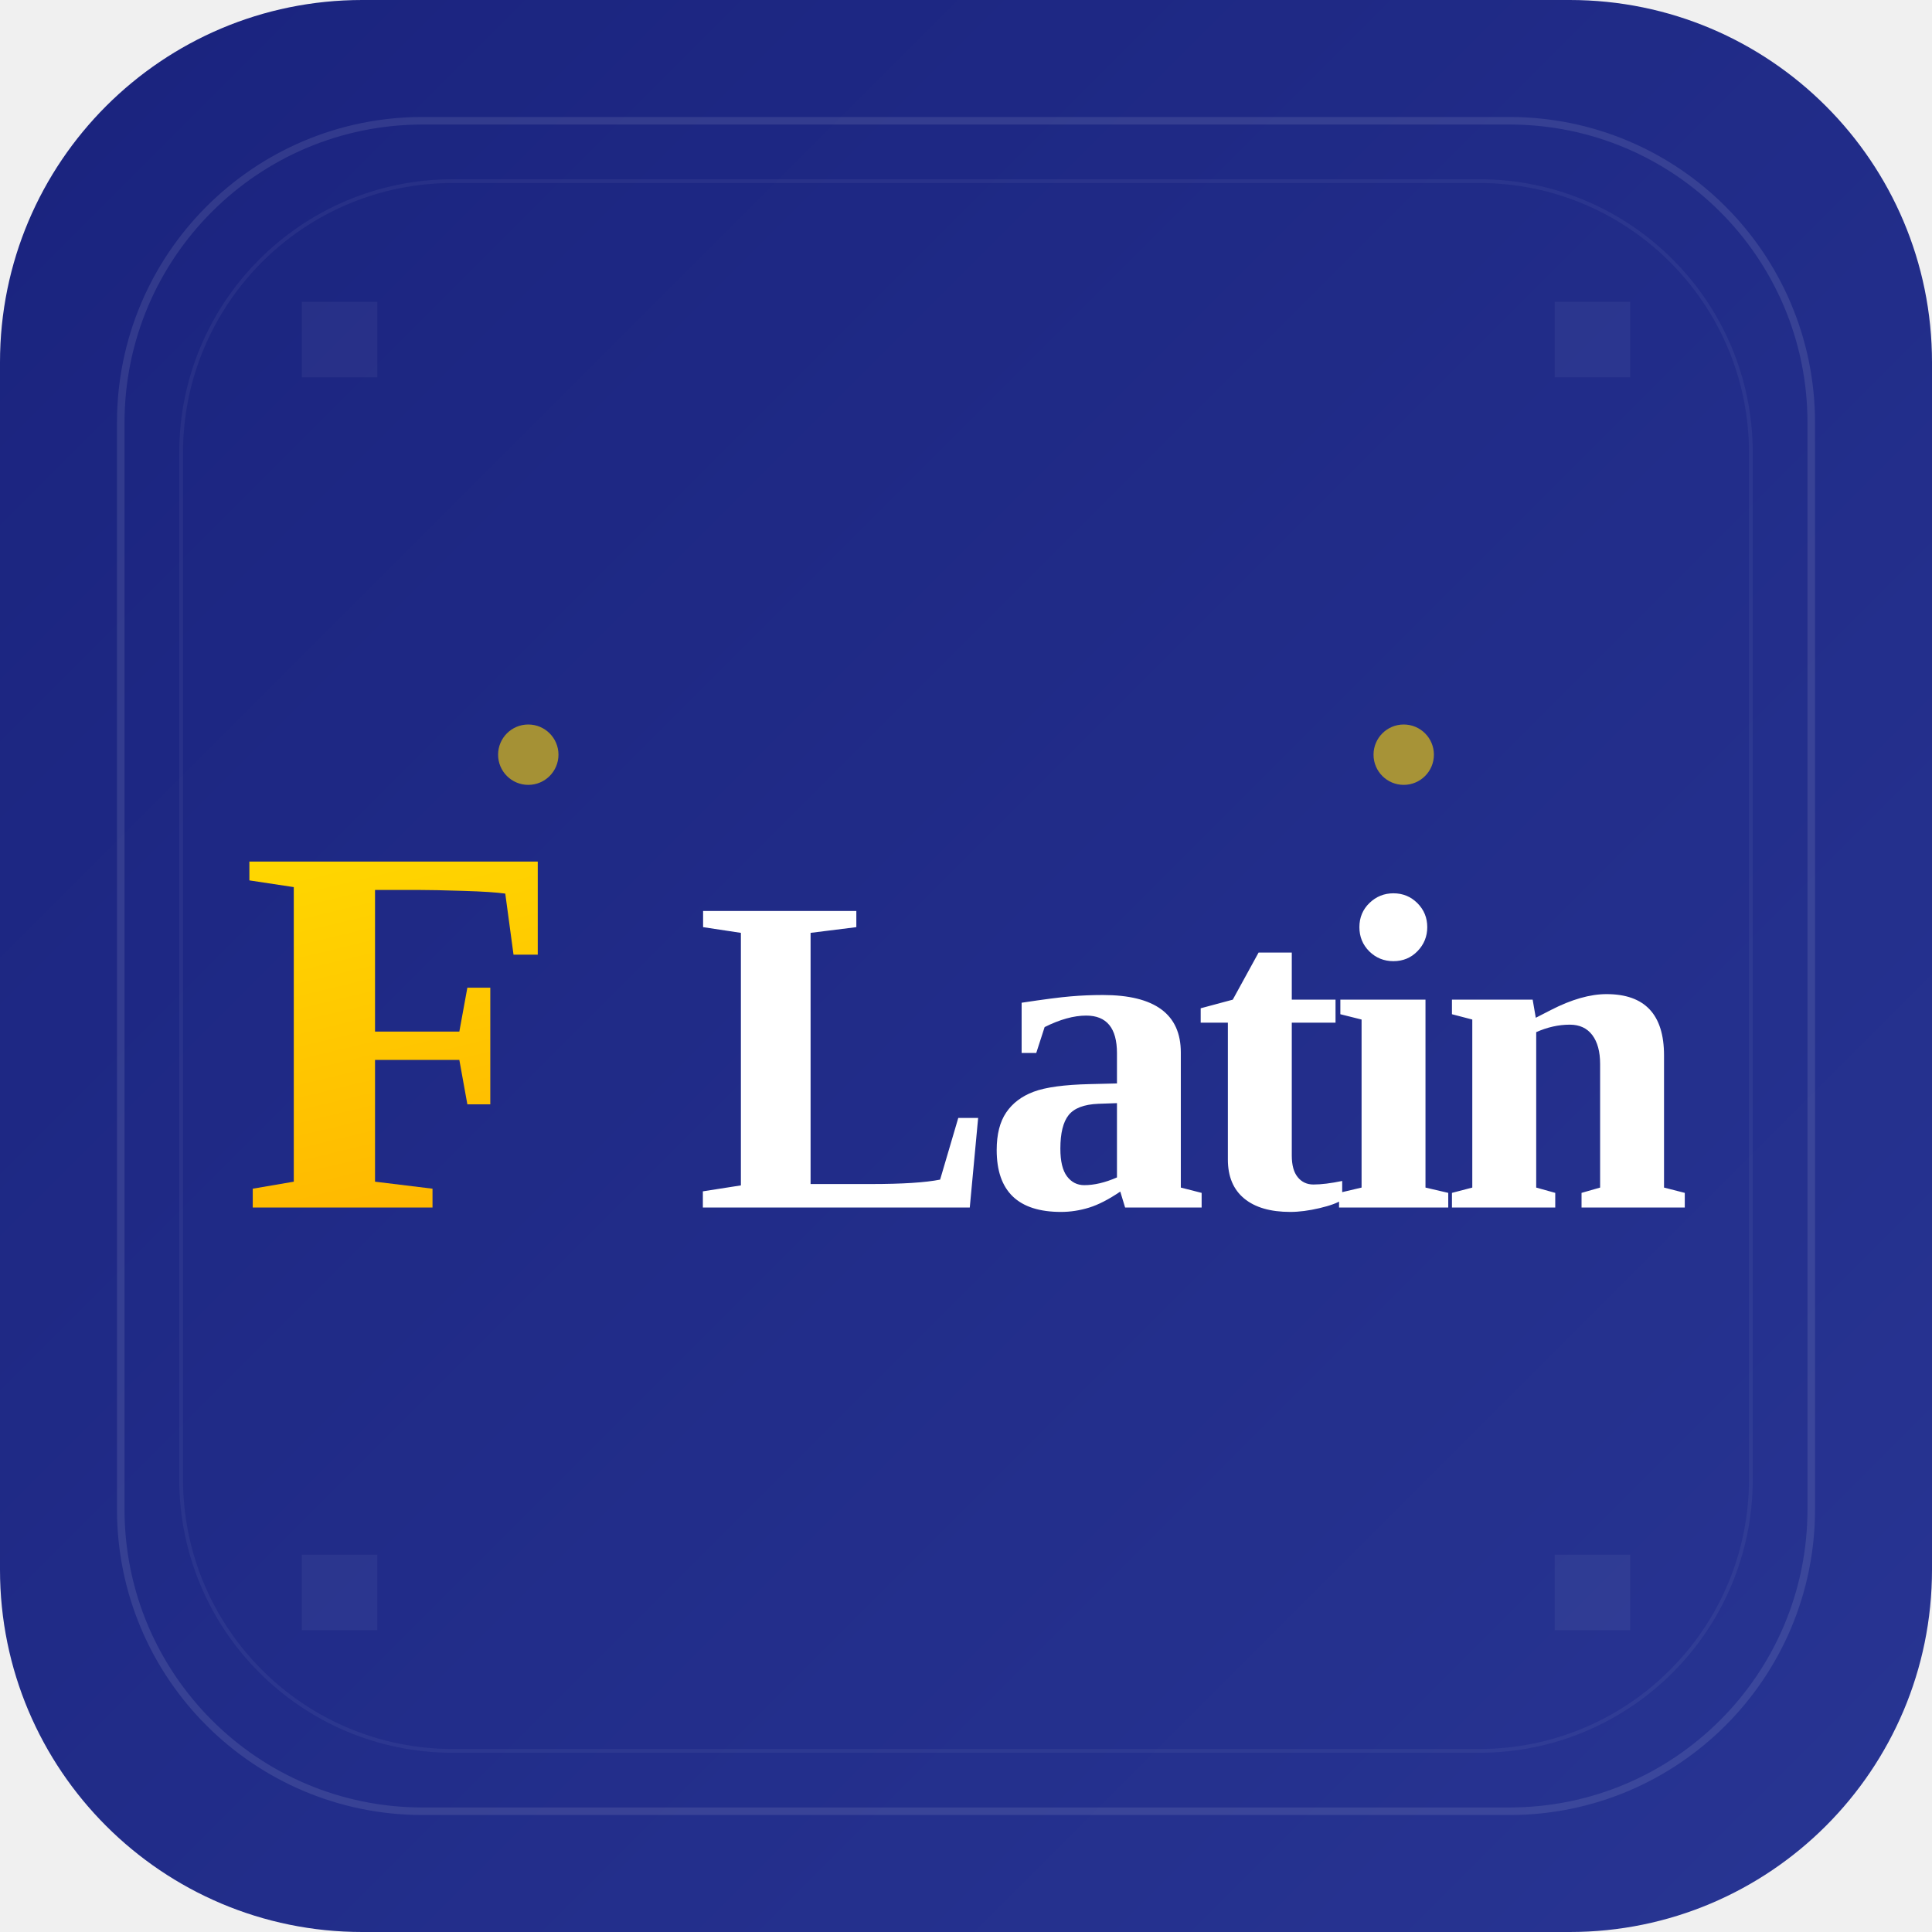
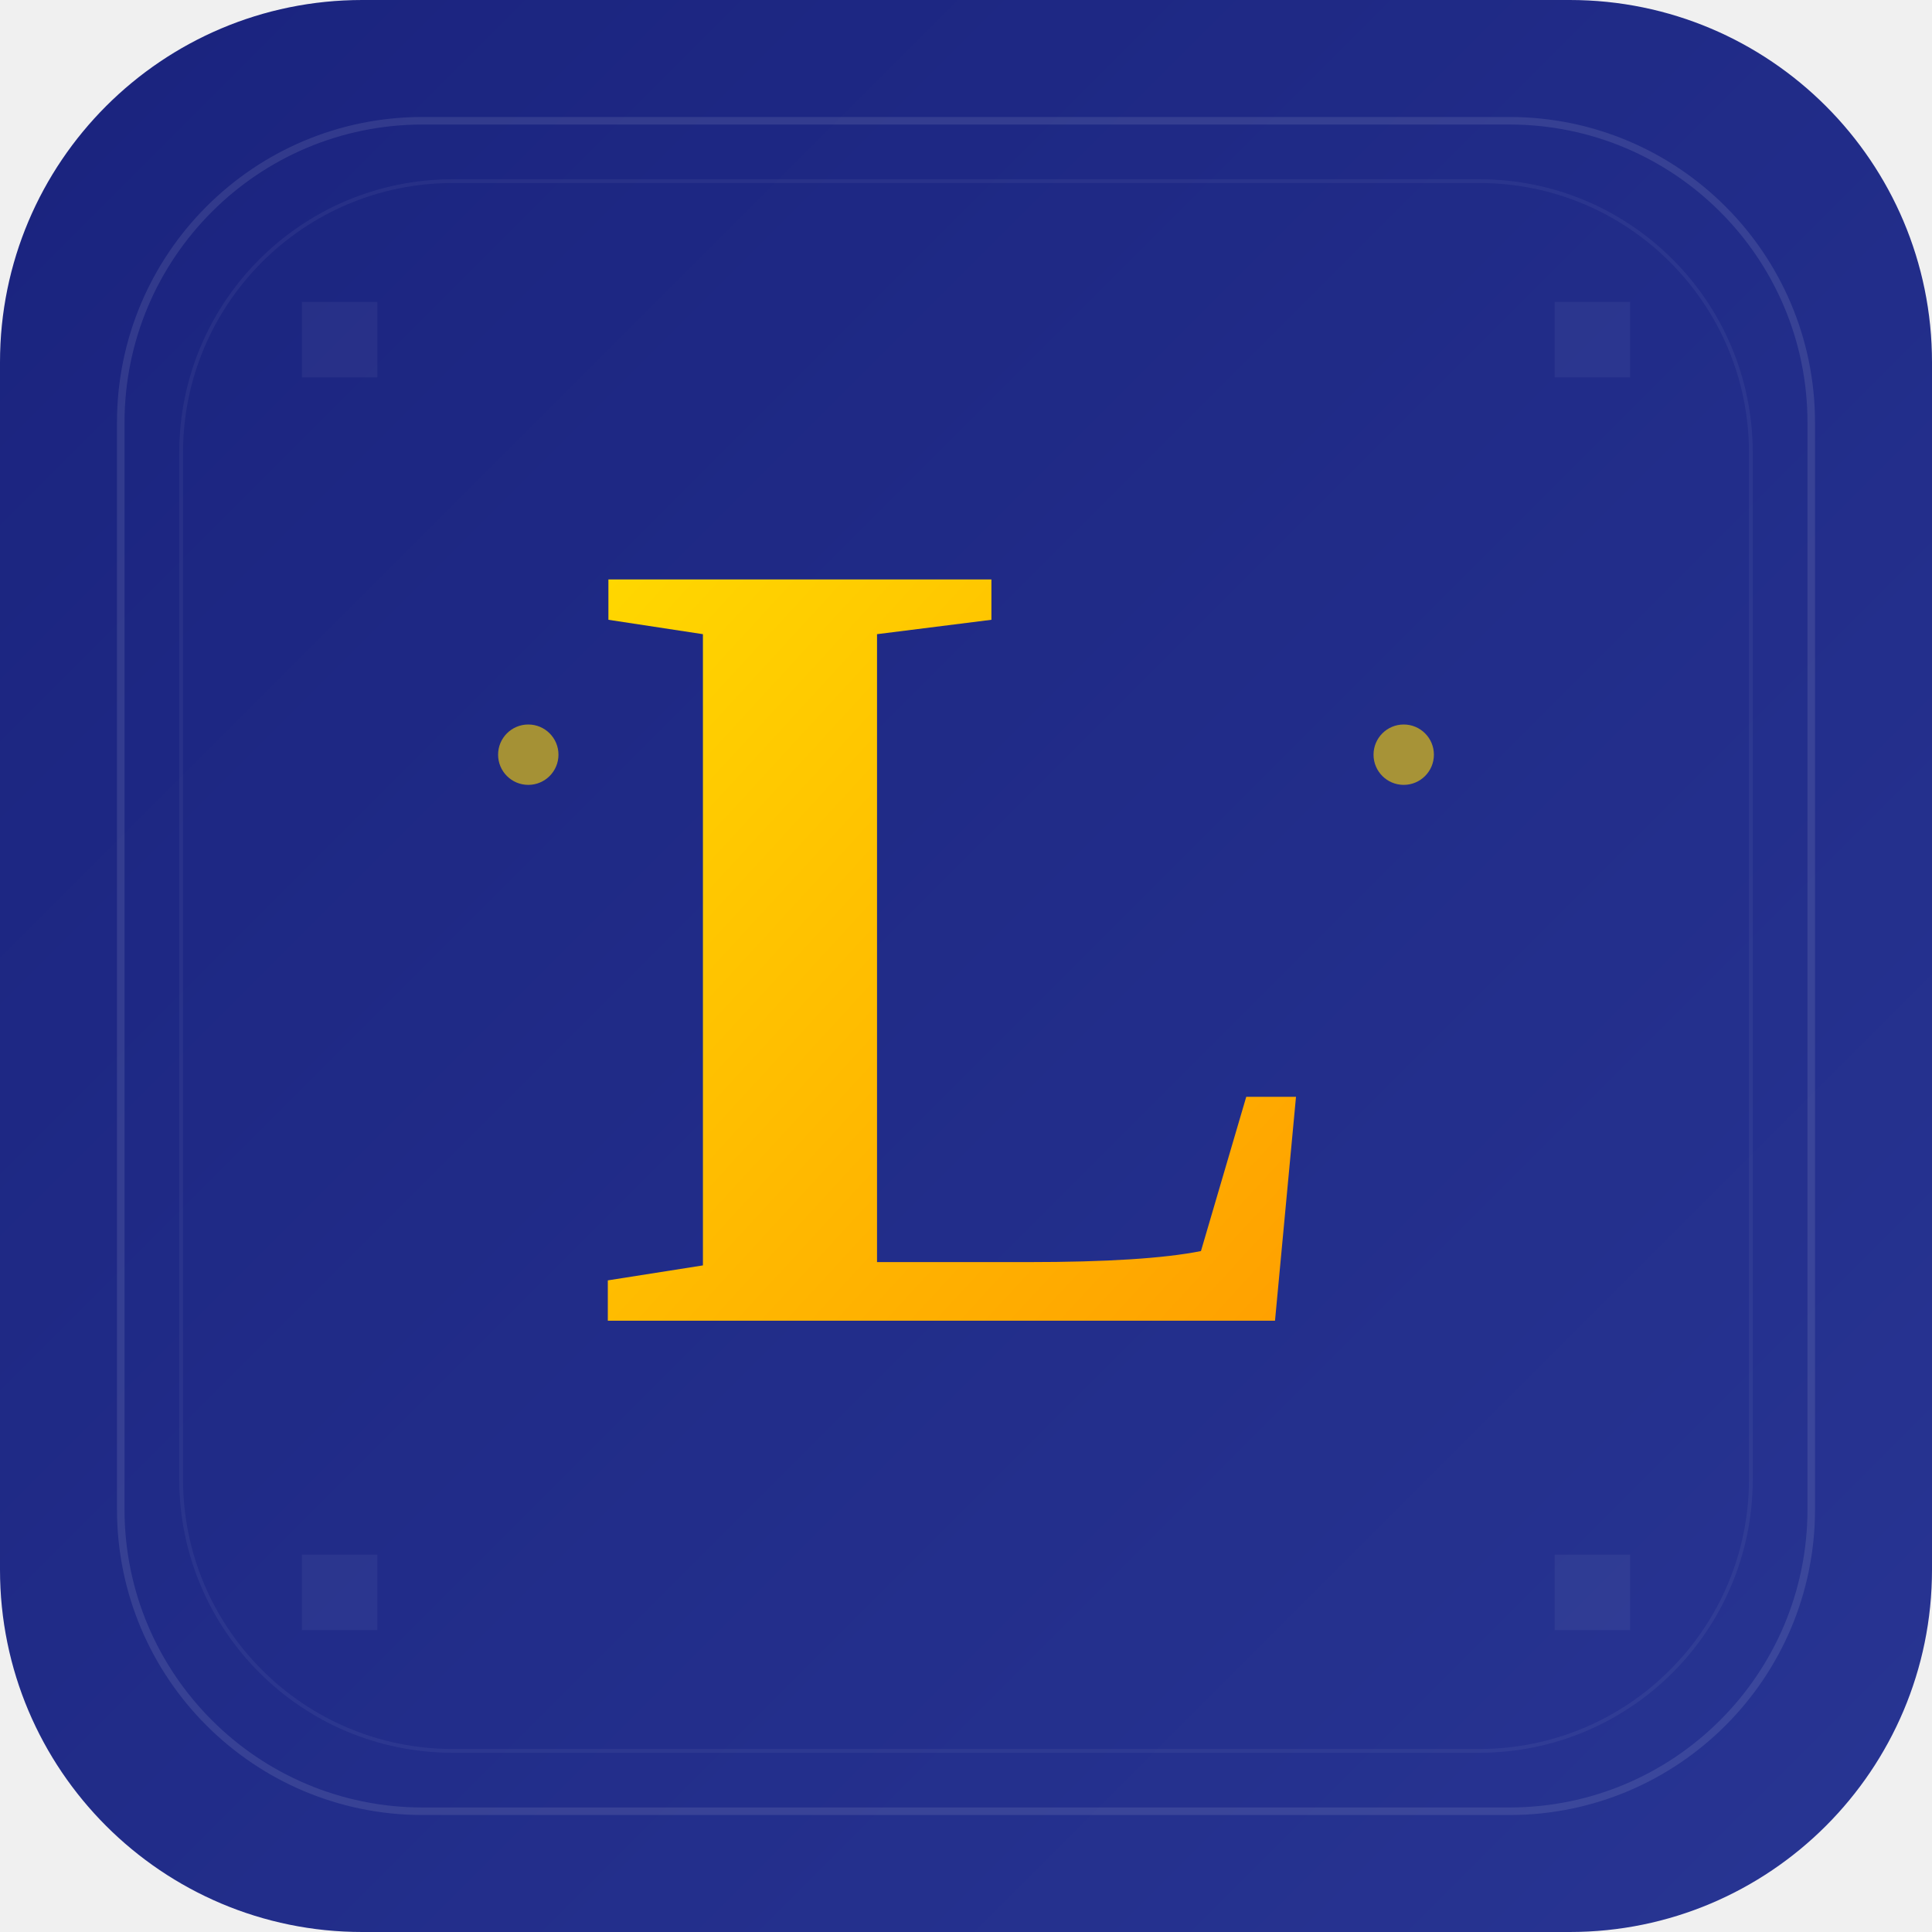
<svg xmlns="http://www.w3.org/2000/svg" width="512" height="512" viewBox="0 0 512 512">
  <defs>
    <linearGradient id="bgGradient" x1="0%" y1="0%" x2="100%" y2="100%">
      <stop offset="0%" style="stop-color:#1a237e;stop-opacity:1" />
      <stop offset="100%" style="stop-color:#283593;stop-opacity:1" />
    </linearGradient>
    <linearGradient id="textGradient" x1="0%" y1="0%" x2="100%" y2="100%">
      <stop offset="0%" style="stop-color:#ffd700;stop-opacity:1" />
      <stop offset="100%" style="stop-color:#ffa000;stop-opacity:1" />
    </linearGradient>
  </defs>
  <rect width="512" height="512" rx="96" fill="url(#bgGradient)" />
  <rect x="32" y="32" width="448" height="448" rx="80" fill="none" stroke="rgba(255,255,255,0.1)" stroke-width="2" />
  <rect x="48" y="48" width="416" height="416" rx="72" fill="none" stroke="rgba(255,255,255,0.05)" stroke-width="1" />
-   <text x="256" y="320" font-family="Georgia, 'Times New Roman', serif" font-size="140" font-weight="bold" text-anchor="middle" fill="url(#textGradient)" letter-spacing="-4">
-     <tspan x="256" dy="0">F</tspan>
-     <tspan fill="#ffffff" font-size="120">Latin</tspan>
+   <text x="256" y="350" font-family="Georgia, 'Times New Roman', serif" font-size="300" font-weight="bold" text-anchor="middle" fill="url(#textGradient)" letter-spacing="0">
+     L
  </text>
-   <line x1="180" y1="360" x2="332" y2="360" stroke="url(#textGradient)" stroke-width="4" stroke-linecap="round" />
+   <line x1="180" y1="390" x2="332" y2="390" stroke="url(#textGradient)" stroke-width="4" stroke-linecap="round" />
  <circle cx="140" cy="200" r="8" fill="rgba(255,215,0,0.6)" />
  <circle cx="372" cy="200" r="8" fill="rgba(255,215,0,0.6)" />
  <path d="M 80 80 L 100 80 L 100 100 L 80 100 Z" fill="rgba(255,255,255,0.05)" />
  <path d="M 412 80 L 432 80 L 432 100 L 412 100 Z" fill="rgba(255,255,255,0.05)" />
  <path d="M 80 412 L 100 412 L 100 432 L 80 432 Z" fill="rgba(255,255,255,0.05)" />
  <path d="M 412 412 L 432 412 L 432 432 L 412 432 Z" fill="rgba(255,255,255,0.05)" />
</svg>
